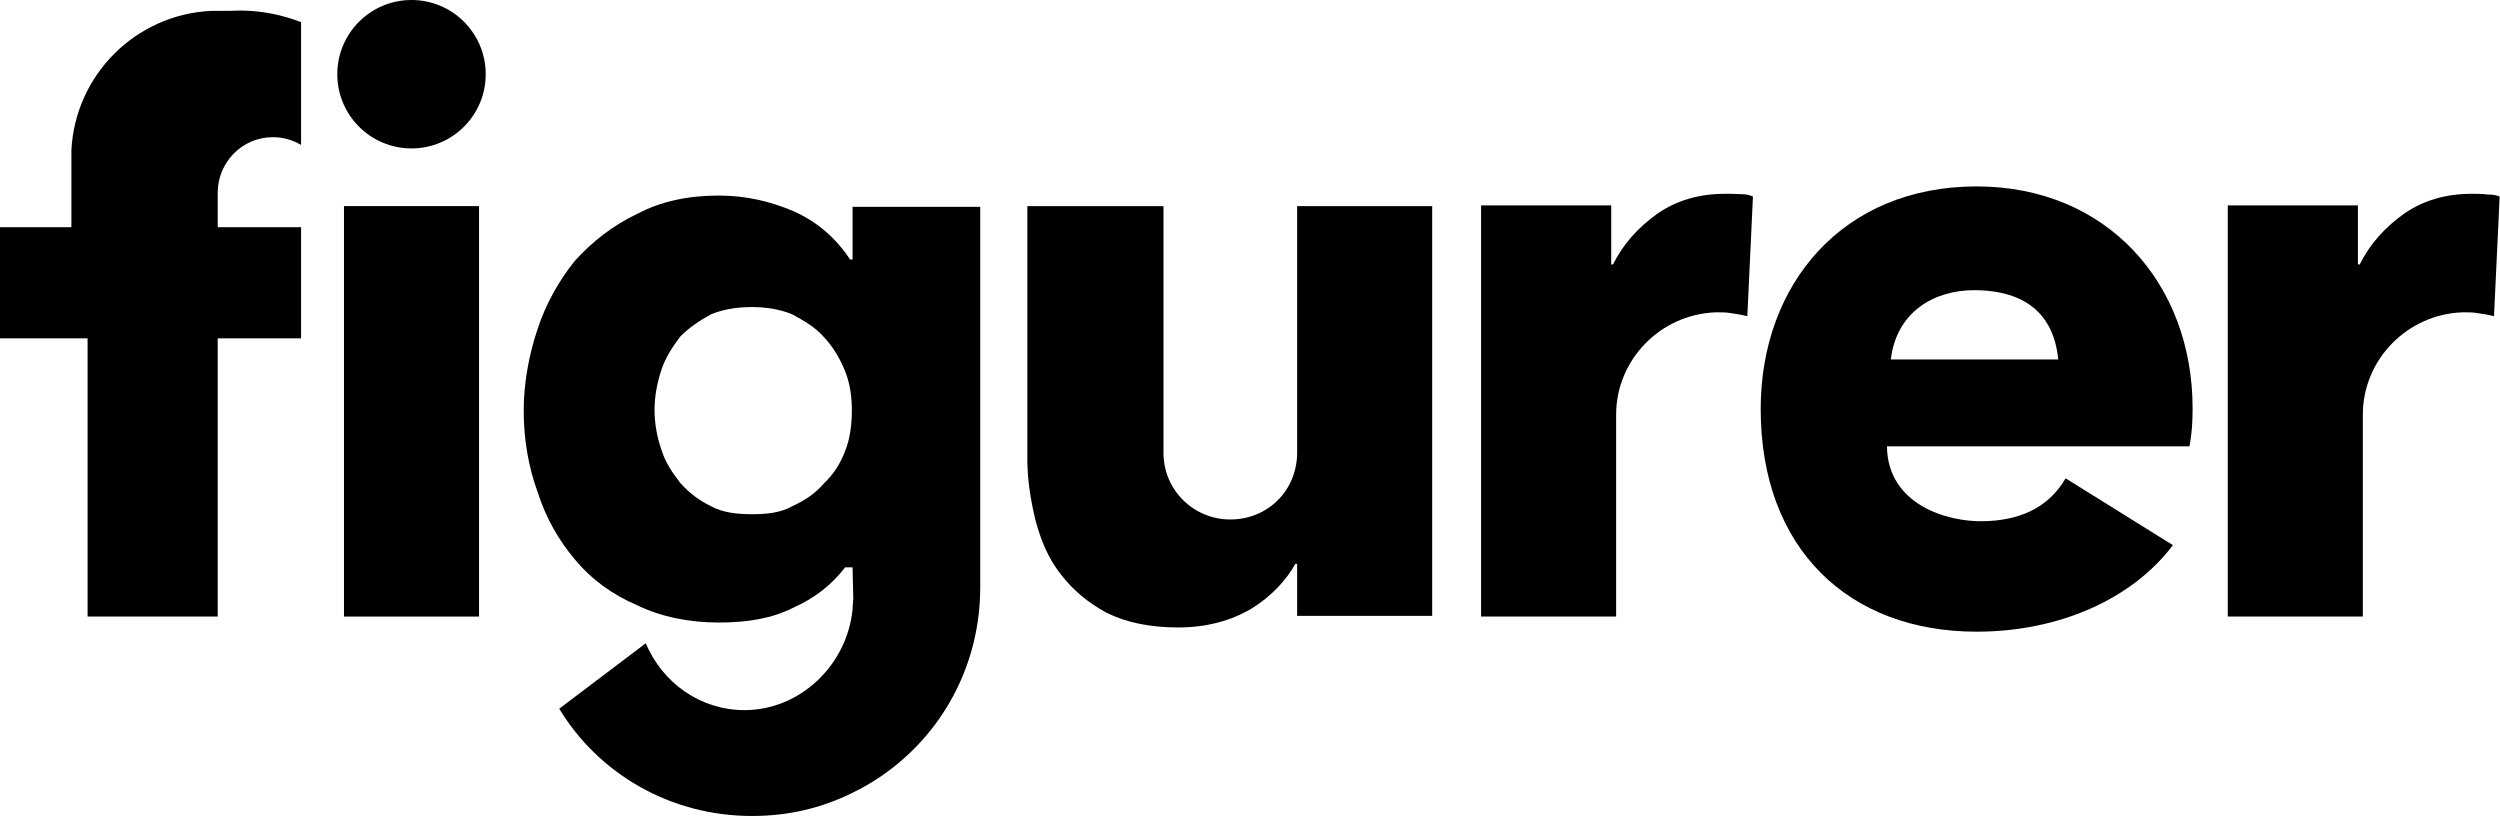
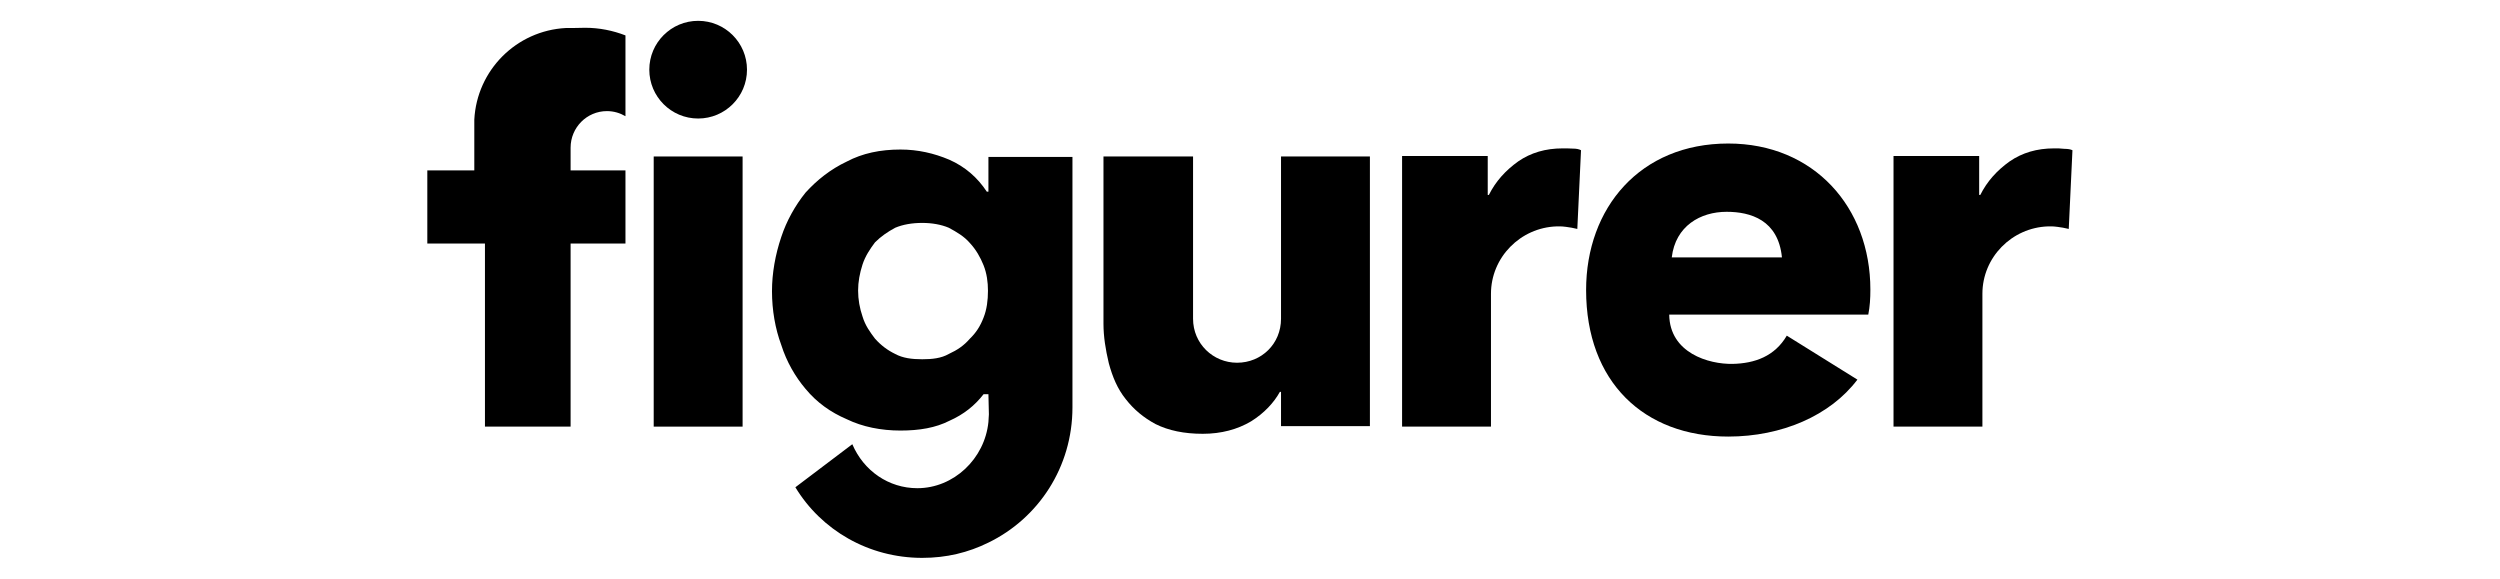
- <svg xmlns="http://www.w3.org/2000/svg" version="1.1" id="svg66" x="0px" y="0px" viewBox="0 0 710.8 232" style="enable-background:new 0 0 710.8 232;" xml:space="preserve">
+ <svg xmlns="http://www.w3.org/2000/svg" version="1.1" id="svg66" x="0px" y="0px" viewBox="0 0 1080 250" style="enable-background:new 0 0 1080 250;" xml:space="preserve">
  <g>
-     <circle cx="117" cy="21.1" r="21.1" />
-     <rect x="97.8" y="58.6" width="38.4" height="116.7" />
-     <path d="M242.4,73.8h-0.7c-4-6.1-9.4-10.8-16.2-13.8c-6.6-2.8-13.6-4.4-21.1-4.4c-8.7,0-16.4,1.6-23.2,5.2c-7,3.3-12.9,8-17.8,13.4   c-4.5,5.6-8.2,12.2-10.5,19.2c-2.6,7.7-4,15.7-4,23.4c0,8.2,1.4,16.2,4,23.2c2.3,7.3,6.1,13.8,10.5,19c4.9,5.9,10.8,10.1,17.8,13.1   c6.8,3.3,14.8,4.9,23.2,4.9c8.2,0,15.2-1.2,21.1-4.2c6.3-2.8,11-6.6,14.8-11.5h2.1c0,0,0.2,7.7,0.2,8.7s-0.2,2.1-0.2,3.3   c-1.6,15.9-15,28.6-30.7,28.6c-12.4,0-23.2-7.5-28.1-19L159,201.5c11.2,18.5,31.6,30.5,54.8,30.5c10.5,0,19.9-2.3,28.6-6.6   c21.6-10.5,36.3-32.6,36.3-58.4V58.8h-36.3V73.8z M240.3,128.2c-1.4,3.7-3.3,6.6-5.9,9.1c-2.6,3-5.4,4.9-9.1,6.6   c-3.3,1.9-7.3,2.3-11.5,2.3c-4.5,0-8.4-0.5-11.7-2.3c-3.3-1.6-6.1-3.7-8.7-6.6c-2.1-2.8-4.2-5.6-5.4-9.6c-1.2-3.5-1.9-7.3-1.9-11.2   c0-3.7,0.7-7.5,1.9-11.2c1.2-3.7,3.3-6.8,5.4-9.6c2.6-2.6,5.4-4.5,8.7-6.3c3.3-1.4,7.3-2.1,11.7-2.1c4.2,0,8.2,0.7,11.5,2.1   c3.5,1.9,6.6,3.7,9.1,6.6c2.6,2.8,4.5,6.1,5.9,9.6c1.4,3.5,1.9,7.3,1.9,11C242.2,120.7,241.7,124.7,240.3,128.2z" />
-     <path d="M368.8,128.7c0,10.8-8.4,19-19,19c-10.3,0-19-8.2-19-19V58.6h-38.7v72.2c0,5.6,0.9,11.2,2.3,17.1c1.6,5.9,3.7,11,7.3,15.5   c3.5,4.5,7.7,8,12.9,10.8c5.6,2.8,12.4,4.2,20.4,4.2c8,0,15-1.9,20.9-5.4c5.6-3.5,9.8-8,12.4-12.7h0.5v14.8h38.4V58.6h-38.4V128.7z   " />
-     <path d="M490.5,55.1c-7.5,0-13.8,1.9-19.2,5.6c-5.6,4-9.8,8.7-12.7,14.5h-0.5V58.4h-37v116.9h38.4v-57.4   c0-15.7,12.7-28.6,28.4-29.1h0.7c1.2,0,2.1,0,3.3,0.2c1.6,0.2,3.3,0.5,4.9,0.9l1.6-34c-0.9-0.5-2.1-0.7-3.5-0.7   C493.3,55.1,491.9,55.1,490.5,55.1z" />
-     <path d="M707.3,55.3c-1.6-0.2-3.1-0.2-4.5-0.2c-7.5,0-13.8,1.9-19.2,5.6c-5.6,4-9.8,8.7-12.7,14.5h-0.5V58.4h-37v116.9h38.4v-57.4   c0-15.7,12.7-28.6,28.4-29.1h0.7c1.2,0,2.1,0,3.3,0.2c1.6,0.2,3.3,0.5,4.9,0.9l1.6-34C709.9,55.5,708.7,55.3,707.3,55.3z" />
-     <path d="M59.9,3.1C38.5,4.2,21.4,21.3,20.3,42.7v0.4c0,0.6,0,1.2,0,1.8v19.7H0v31.6h24.9v79.1h37V96.2h23.7V64.6H61.9v-9.8   c0-8.7,7-15.8,15.7-15.8c2.9,0,5.6,0.8,8,2.2V6.3c-5.4-2.1-11.3-3.3-17.4-3.3C67.1,3.1,59.9,3.1,59.9,3.1z" />
-     <path d="M562,53c-38.1,0-61.4,27.8-61.4,63.3c0,39.7,25,63.3,61.4,63.3c23.2,0,44.1-9.1,55.8-24.6l-30.5-19   c-5.2,8.9-13.8,12-23.4,12.2c-10.3,0.2-27.2-4.7-27.4-21.3h86c0.7-3.5,0.9-7,0.9-10.8C623.4,80.5,599,53,562,53z M537.6,102.2   c1.6-13.6,12.4-19.7,23.7-19.7c10.3,0,22.3,3.5,23.9,19.7H537.6z" />
+     <circle cx="301.6" cy="30.1" r="21.1" />
+     <rect x="282.4" y="67.6" width="38.4" height="116.7" />
+     <path d="M427,82.8h-0.7c-4-6.1-9.4-10.8-16.2-13.8c-6.6-2.8-13.6-4.4-21.1-4.4c-8.7,0-16.4,1.6-23.2,5.2c-7,3.3-12.9,8-17.8,13.4   c-4.5,5.6-8.2,12.2-10.5,19.2c-2.6,7.7-4,15.7-4,23.4c0,8.2,1.4,16.2,4,23.2c2.3,7.3,6.1,13.8,10.5,19c4.9,5.9,10.8,10.1,17.8,13.1   c6.8,3.3,14.8,4.9,23.2,4.9c8.2,0,15.2-1.2,21.1-4.2c6.3-2.8,11-6.6,14.8-11.5h2.1c0,0,0.2,7.7,0.2,8.7s-0.2,2.1-0.2,3.3   c-1.6,15.9-15,28.6-30.7,28.6c-12.4,0-23.2-7.5-28.1-19l-24.6,18.6c11.2,18.5,31.6,30.5,54.8,30.5c10.5,0,19.9-2.3,28.6-6.6   c21.6-10.5,36.3-32.6,36.3-58.4V67.8H427V82.8L427,82.8z M424.9,137.2c-1.4,3.7-3.3,6.6-5.9,9.1c-2.6,3-5.4,4.9-9.1,6.6   c-3.3,1.9-7.3,2.3-11.5,2.3c-4.5,0-8.4-0.5-11.7-2.3c-3.3-1.6-6.1-3.7-8.7-6.6c-2.1-2.8-4.2-5.6-5.4-9.6c-1.2-3.5-1.9-7.3-1.9-11.2   c0-3.7,0.7-7.5,1.9-11.2c1.2-3.7,3.3-6.8,5.4-9.6c2.6-2.6,5.4-4.5,8.7-6.3c3.3-1.4,7.3-2.1,11.7-2.1c4.2,0,8.2,0.7,11.5,2.1   c3.5,1.9,6.6,3.7,9.1,6.6c2.6,2.8,4.5,6.1,5.9,9.6c1.4,3.5,1.9,7.3,1.9,11C426.8,129.7,426.3,133.7,424.9,137.2z" />
+     <path d="M553.4,137.7c0,10.8-8.4,19-19,19c-10.3,0-19-8.2-19-19V67.6h-38.7v72.2c0,5.6,0.9,11.2,2.3,17.1c1.6,5.9,3.7,11,7.3,15.5   c3.5,4.5,7.7,8,12.9,10.8c5.6,2.8,12.4,4.2,20.4,4.2c8,0,15-1.9,20.9-5.4c5.6-3.5,9.8-8,12.4-12.7h0.5v14.8h38.4V67.6h-38.4   L553.4,137.7L553.4,137.7z" />
+     <path d="M675.1,64.1c-7.5,0-13.8,1.9-19.2,5.6c-5.6,4-9.8,8.7-12.7,14.5h-0.5V67.4h-37v116.9h38.4v-57.4   c0-15.7,12.7-28.6,28.4-29.1h0.7c1.2,0,2.1,0,3.3,0.2c1.6,0.2,3.3,0.5,4.9,0.9l1.6-34c-0.9-0.5-2.1-0.7-3.5-0.7   C677.9,64.1,676.5,64.1,675.1,64.1z" />
+     <path d="M891.9,64.3c-1.6-0.2-3.1-0.2-4.5-0.2c-7.5,0-13.8,1.9-19.2,5.6c-5.6,4-9.8,8.7-12.7,14.5H855V67.4h-37v116.9h38.4v-57.4   c0-15.7,12.7-28.6,28.4-29.1h0.7c1.2,0,2.1,0,3.3,0.2c1.6,0.2,3.3,0.5,4.9,0.9l1.6-34C894.5,64.5,893.3,64.3,891.9,64.3z" />
+     <path d="M244.5,12.1c-21.4,1.1-38.5,18.2-39.6,39.6v0.4c0,0.6,0,1.2,0,1.8v19.7h-20.3v31.6h24.9v79.1h37v-79.1h23.7V73.6h-23.7   v-9.8c0-8.7,7-15.8,15.7-15.8c2.9,0,5.6,0.8,8,2.2V15.3c-5.4-2.1-11.3-3.3-17.4-3.3C251.7,12.1,244.5,12.1,244.5,12.1z" />
+     <path d="M746.6,62c-38.1,0-61.4,27.8-61.4,63.3c0,39.7,25,63.3,61.4,63.3c23.2,0,44.1-9.1,55.8-24.6l-30.5-19   c-5.2,8.9-13.8,12-23.4,12.2c-10.3,0.2-27.2-4.7-27.4-21.3h86c0.7-3.5,0.9-7,0.9-10.8C808,89.5,783.6,62,746.6,62z M722.2,111.2   c1.6-13.6,12.4-19.7,23.7-19.7c10.3,0,22.3,3.5,23.9,19.7H722.2z" />
  </g>
</svg>
